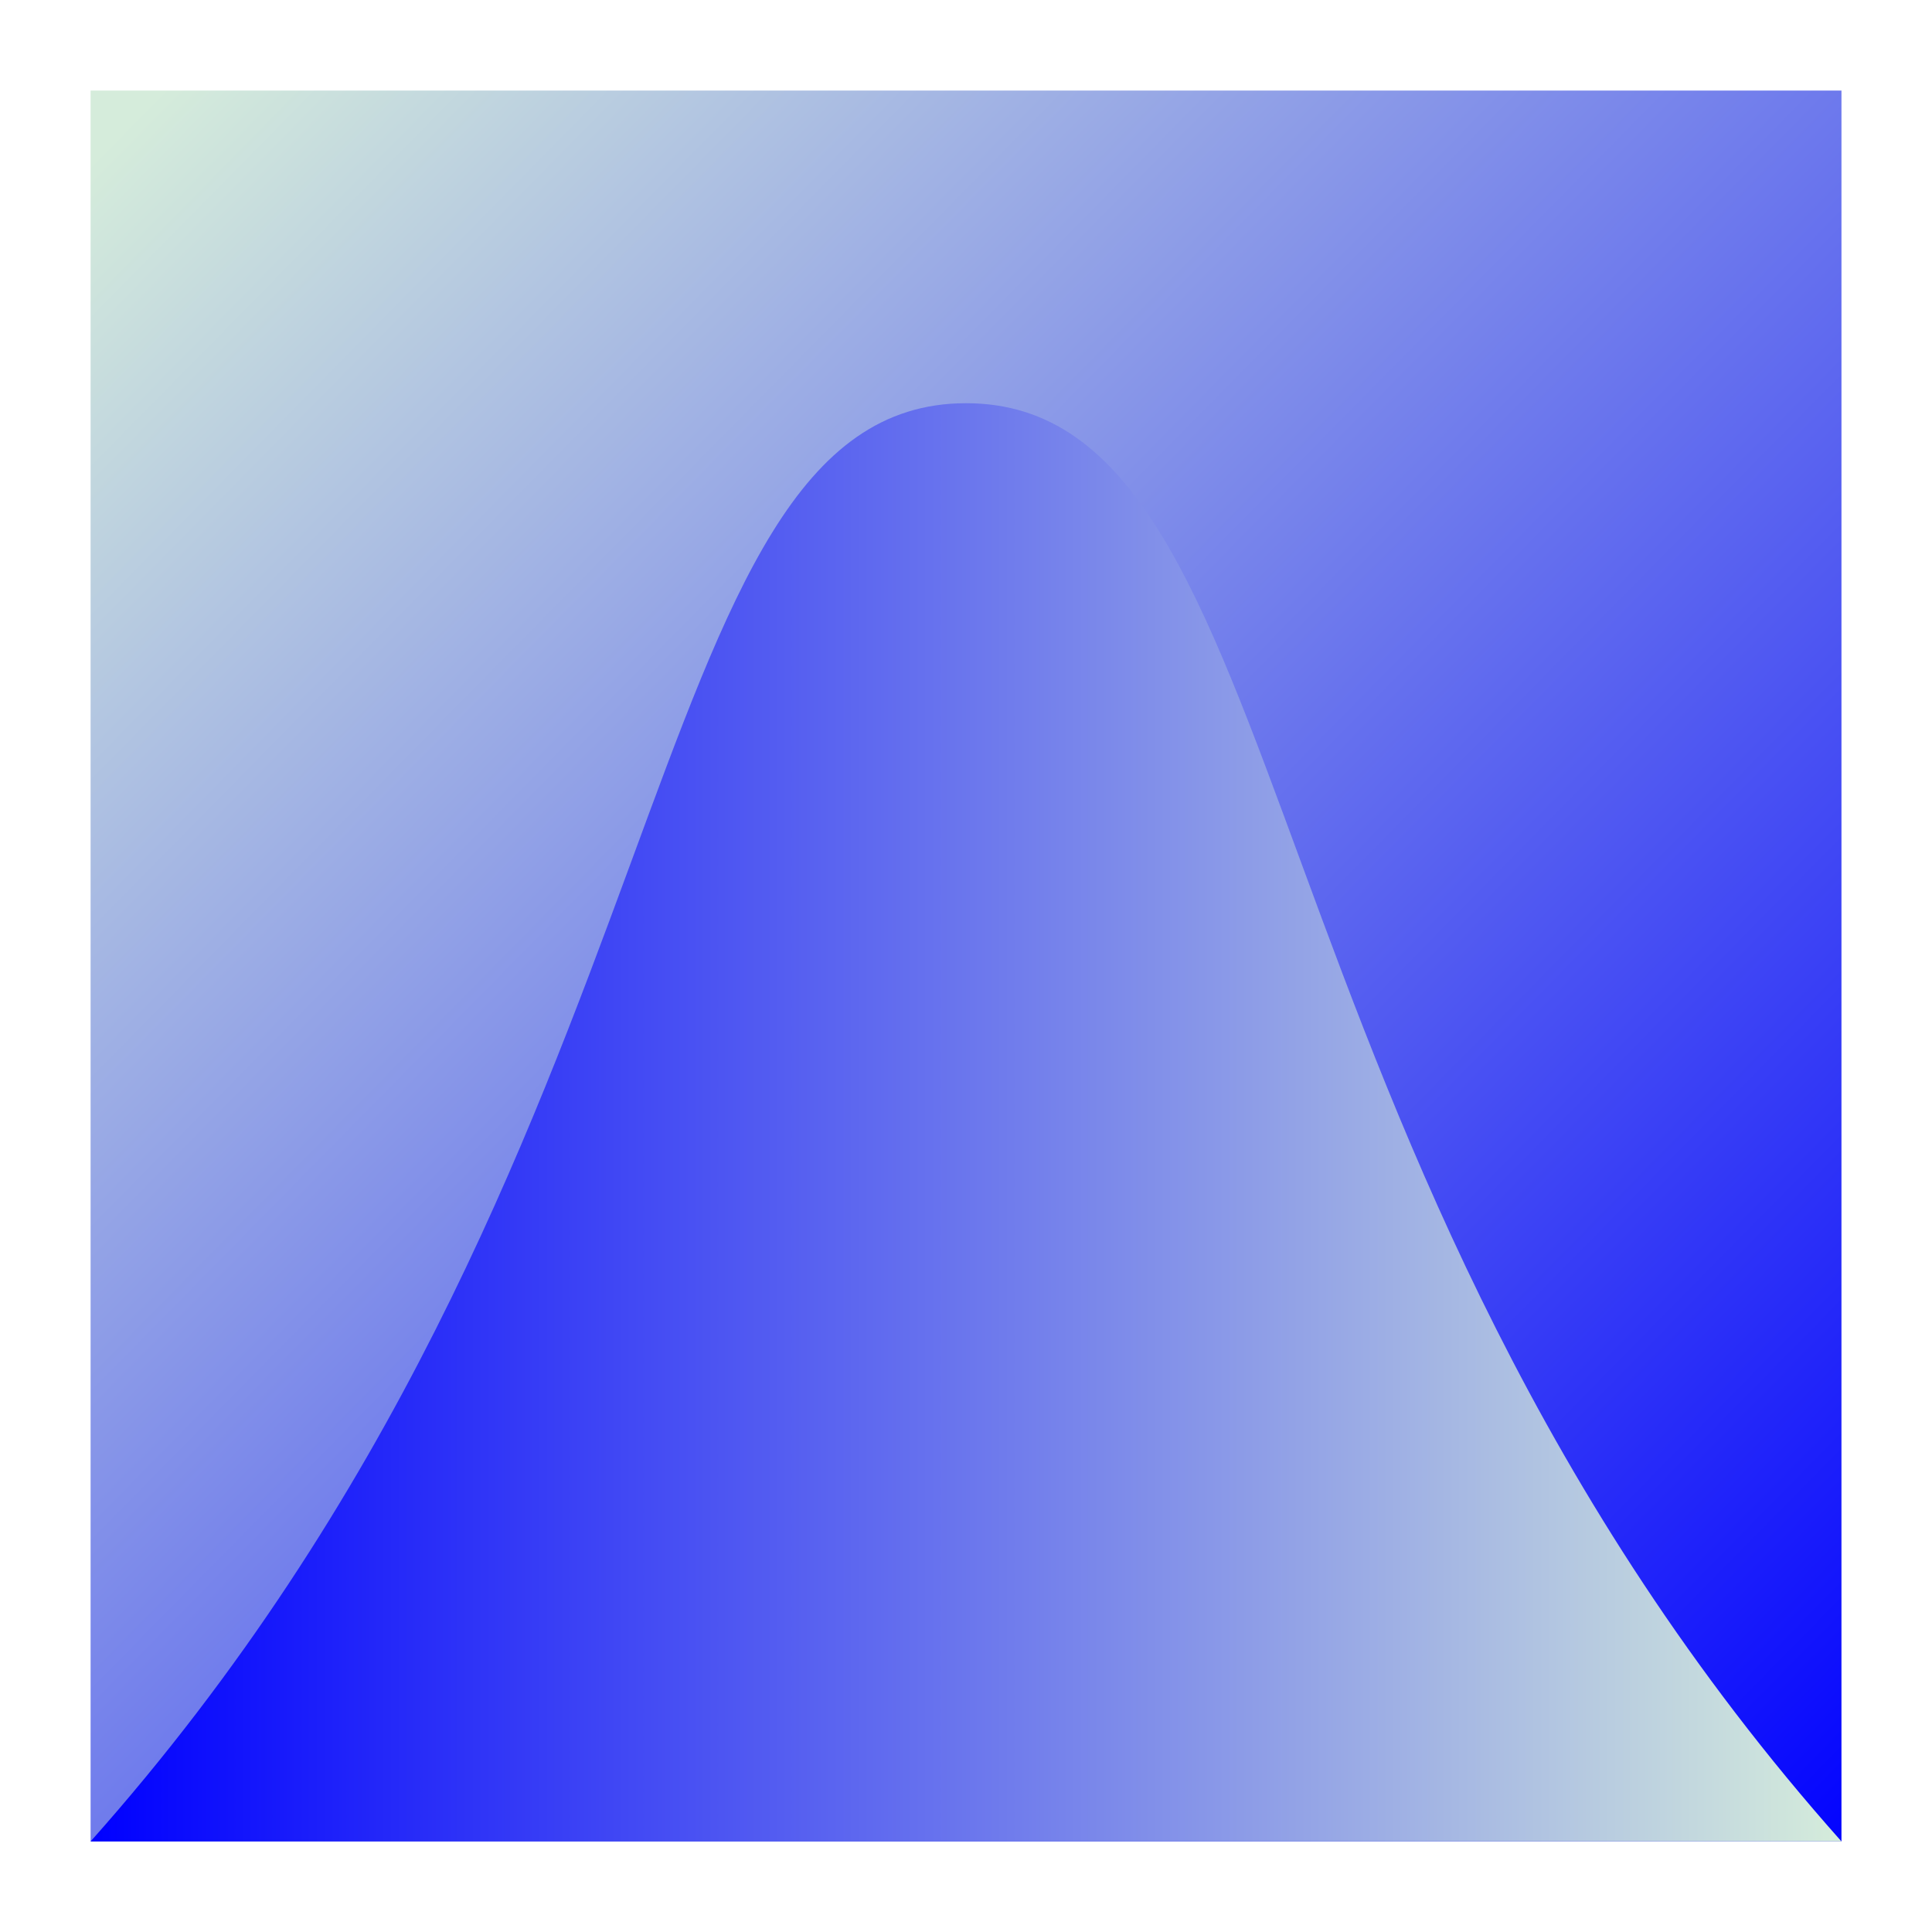
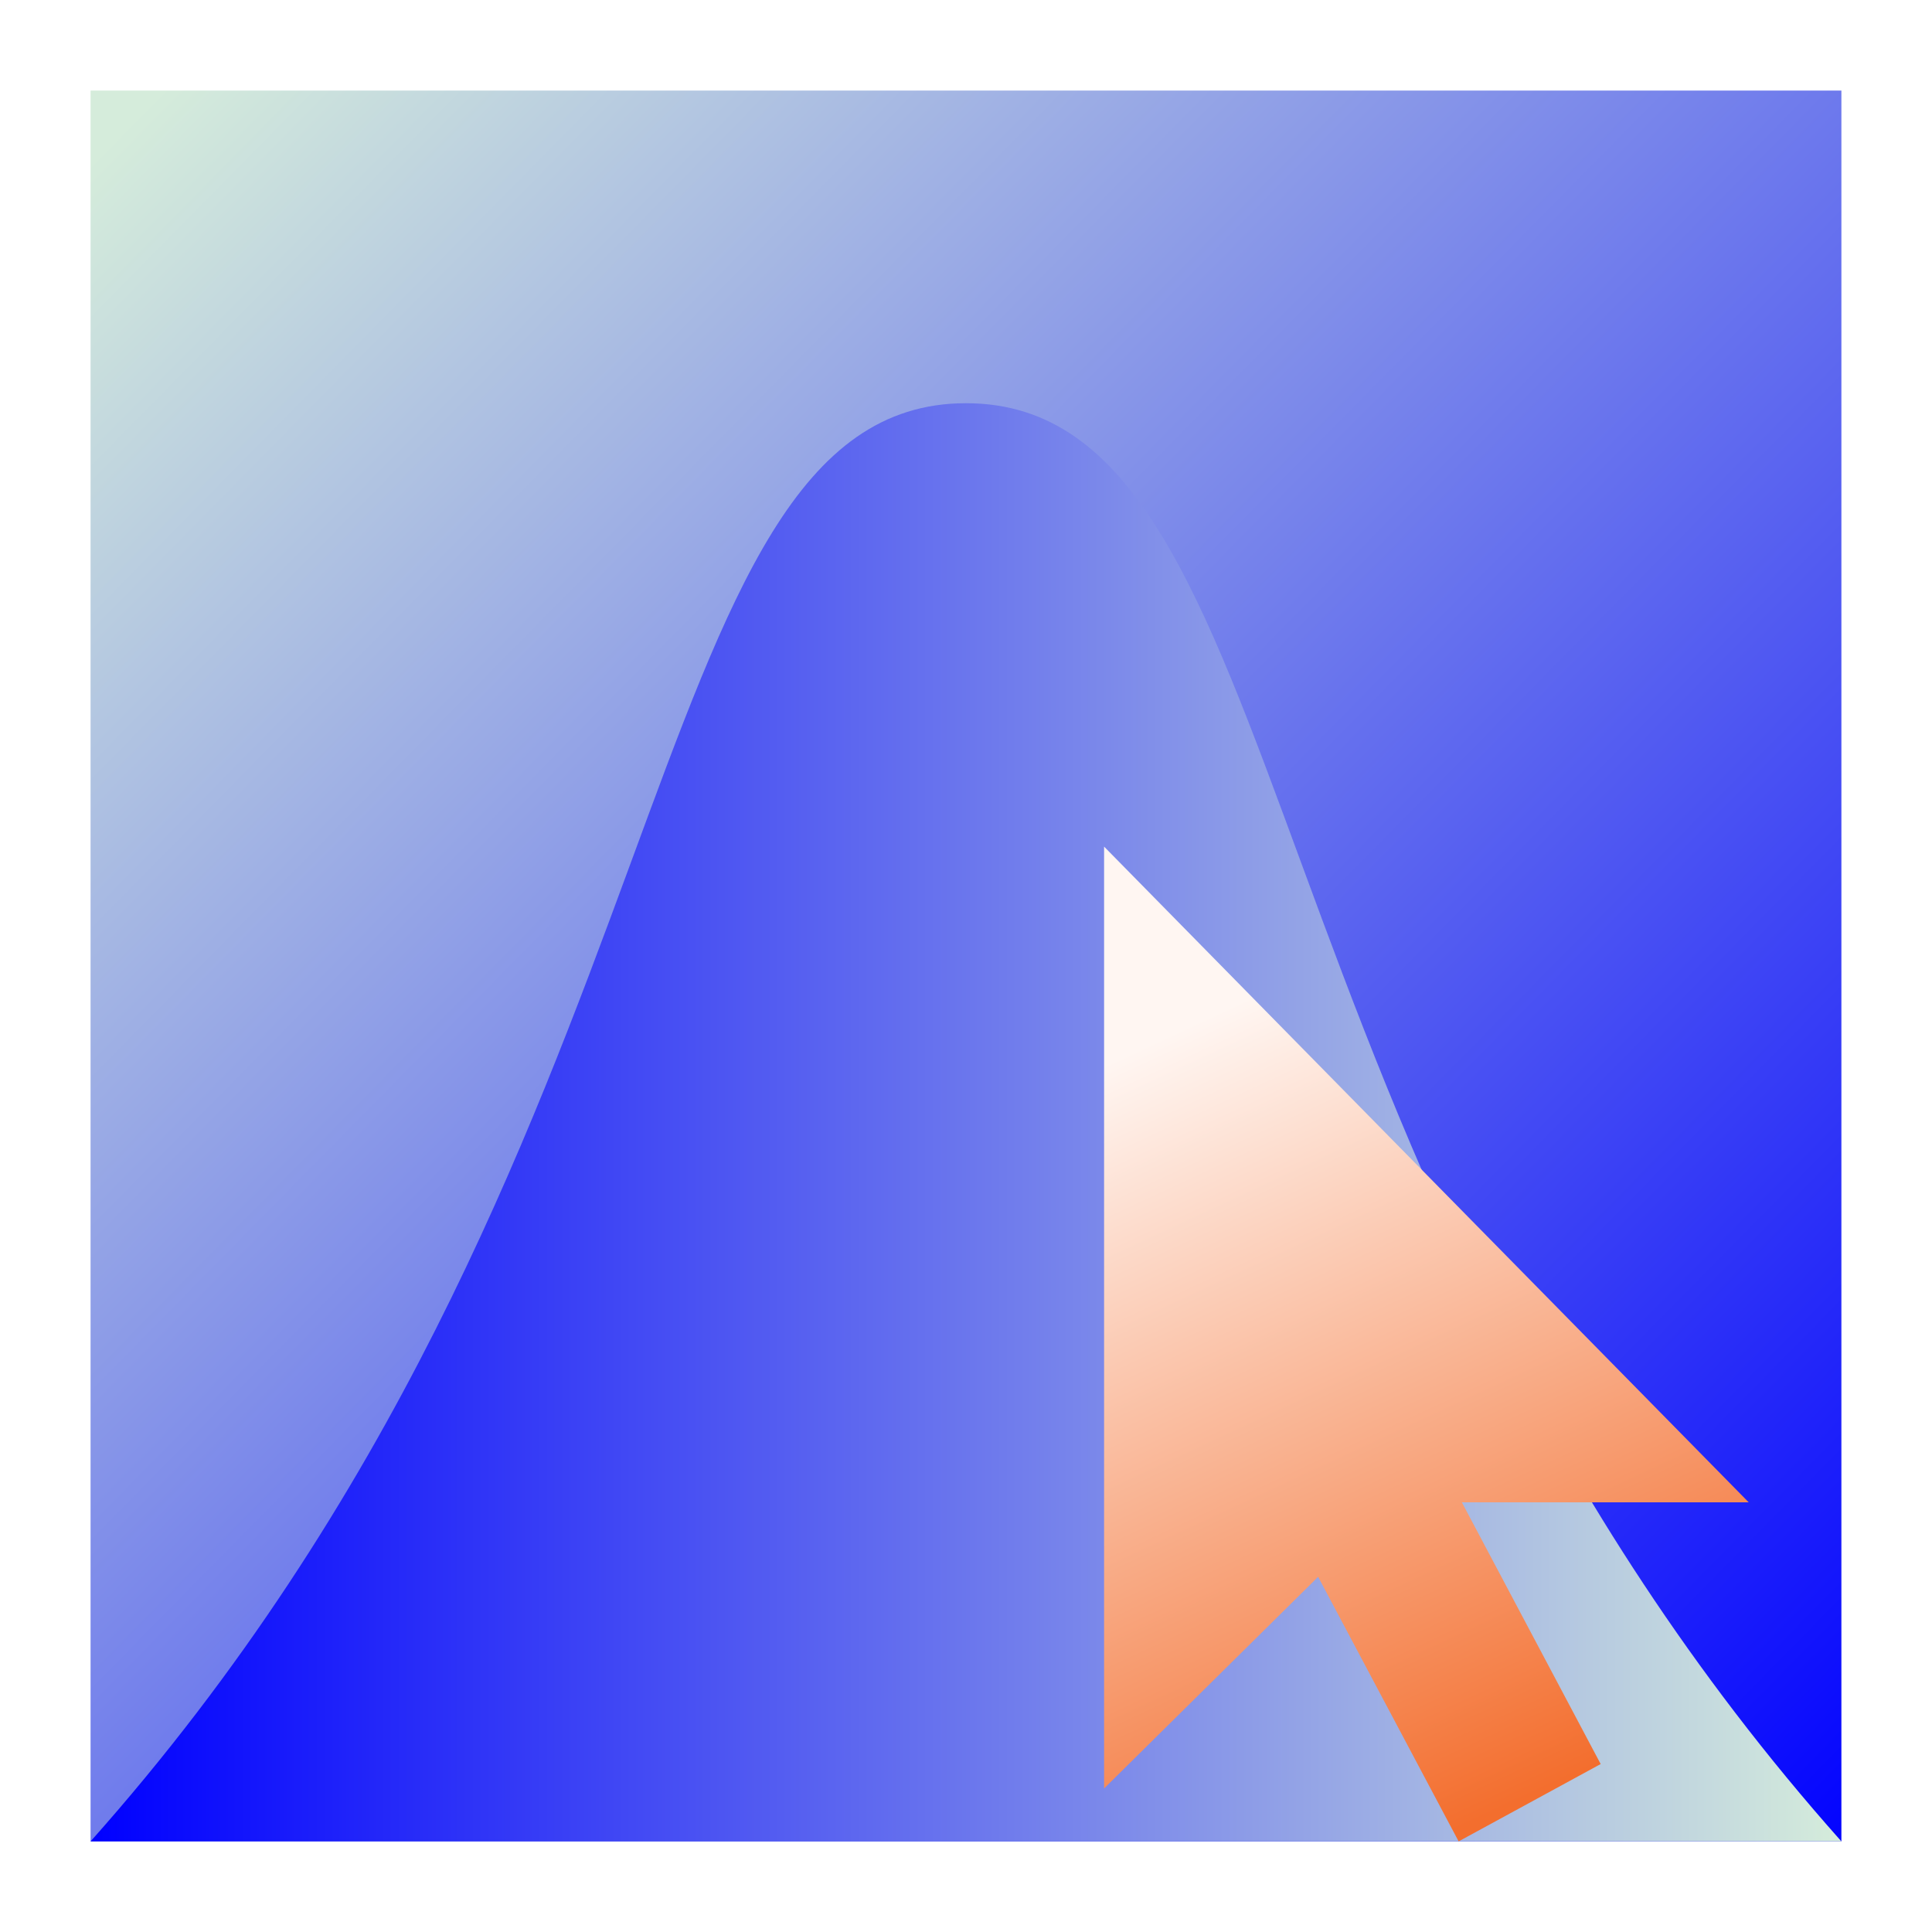
<svg xmlns="http://www.w3.org/2000/svg" xmlns:xlink="http://www.w3.org/1999/xlink" width="512" height="512" version="1.1" viewBox="0 0 135.47 135.47">
  <defs>
    <linearGradient id="a">
      <stop stop-color="#00f" offset="0" />
      <stop stop-color="#d5ecdb" offset="1" />
    </linearGradient>
+     <linearGradient id="b" x1="161.01" x2="145.93" y1="110.56" y2="77.694" gradientTransform="matrix(1.614 0 0 1.6362 -323.36 -40.905)" gradientUnits="userSpaceOnUse">
+       <stop stop-color="#f36e2e" offset="0" />
+       <stop stop-color="#fff6f2" offset="1" />
+     </linearGradient>
    <linearGradient id="c" x1="675.71" x2="98.571" y1="725.22" y2="156.65" gradientTransform="matrix(.97512 0 0 .97512 10.846 14.934)" gradientUnits="userSpaceOnUse" xlink:href="#a" />
-     <linearGradient id="b" x1="100" x2="660" y1="482.36" y2="482.36" gradientUnits="userSpaceOnUse" xlink:href="#a" />
+     <linearGradient id="d" x1="100" x2="660" y1="482.36" y2="482.36" gradientUnits="userSpaceOnUse" xlink:href="#a" />
  </defs>
-   <g transform="translate(-110.38 33.443)">
-     <g transform="matrix(.21923 0 0 .21923 94.81 -60.495)">
-       <rect x="100" y="152.36" width="560" height="560" fill="url(#c)" />
-       <path d="m100 712.36c193.85-217.89 172.31-460 280-460s86.154 242.11 280 460z" fill="url(#b)" />
+   <text transform="translate(507.2 7.0126)" fill="#000000" font-family="Pristina" font-size="5.953px" letter-spacing="0px" word-spacing="0px" style="line-height:125%;shape-inside:url(#rect3412);white-space:pre" xml:space="preserve" />
+   <g transform="matrix(1 0 0 1 170.71 -14.078)">
+     <g transform="matrix(.99998 0 0 .99998 -281.09 47.521)" stroke-width="1">
+       <g transform="matrix(.21923 0 0 .21923 94.81 -60.495)" stroke-width="1">
+         <rect x="100" y="152.36" width="560" height="560" fill="url(#c)" />
+         <path d="m100 712.36c193.85-217.89 172.31-460 280-460s86.154 242.11 280 460z" fill="url(#d)" />
+       </g>
    </g>
+     <path d="m-93.292 73.442v66.041l15.008-14.841 9.852 18.552 9.96-5.423-9.734-18.352h20.113z" fill="url(#b)" fill-rule="evenodd" stroke-width="1" />
  </g>
</svg>
